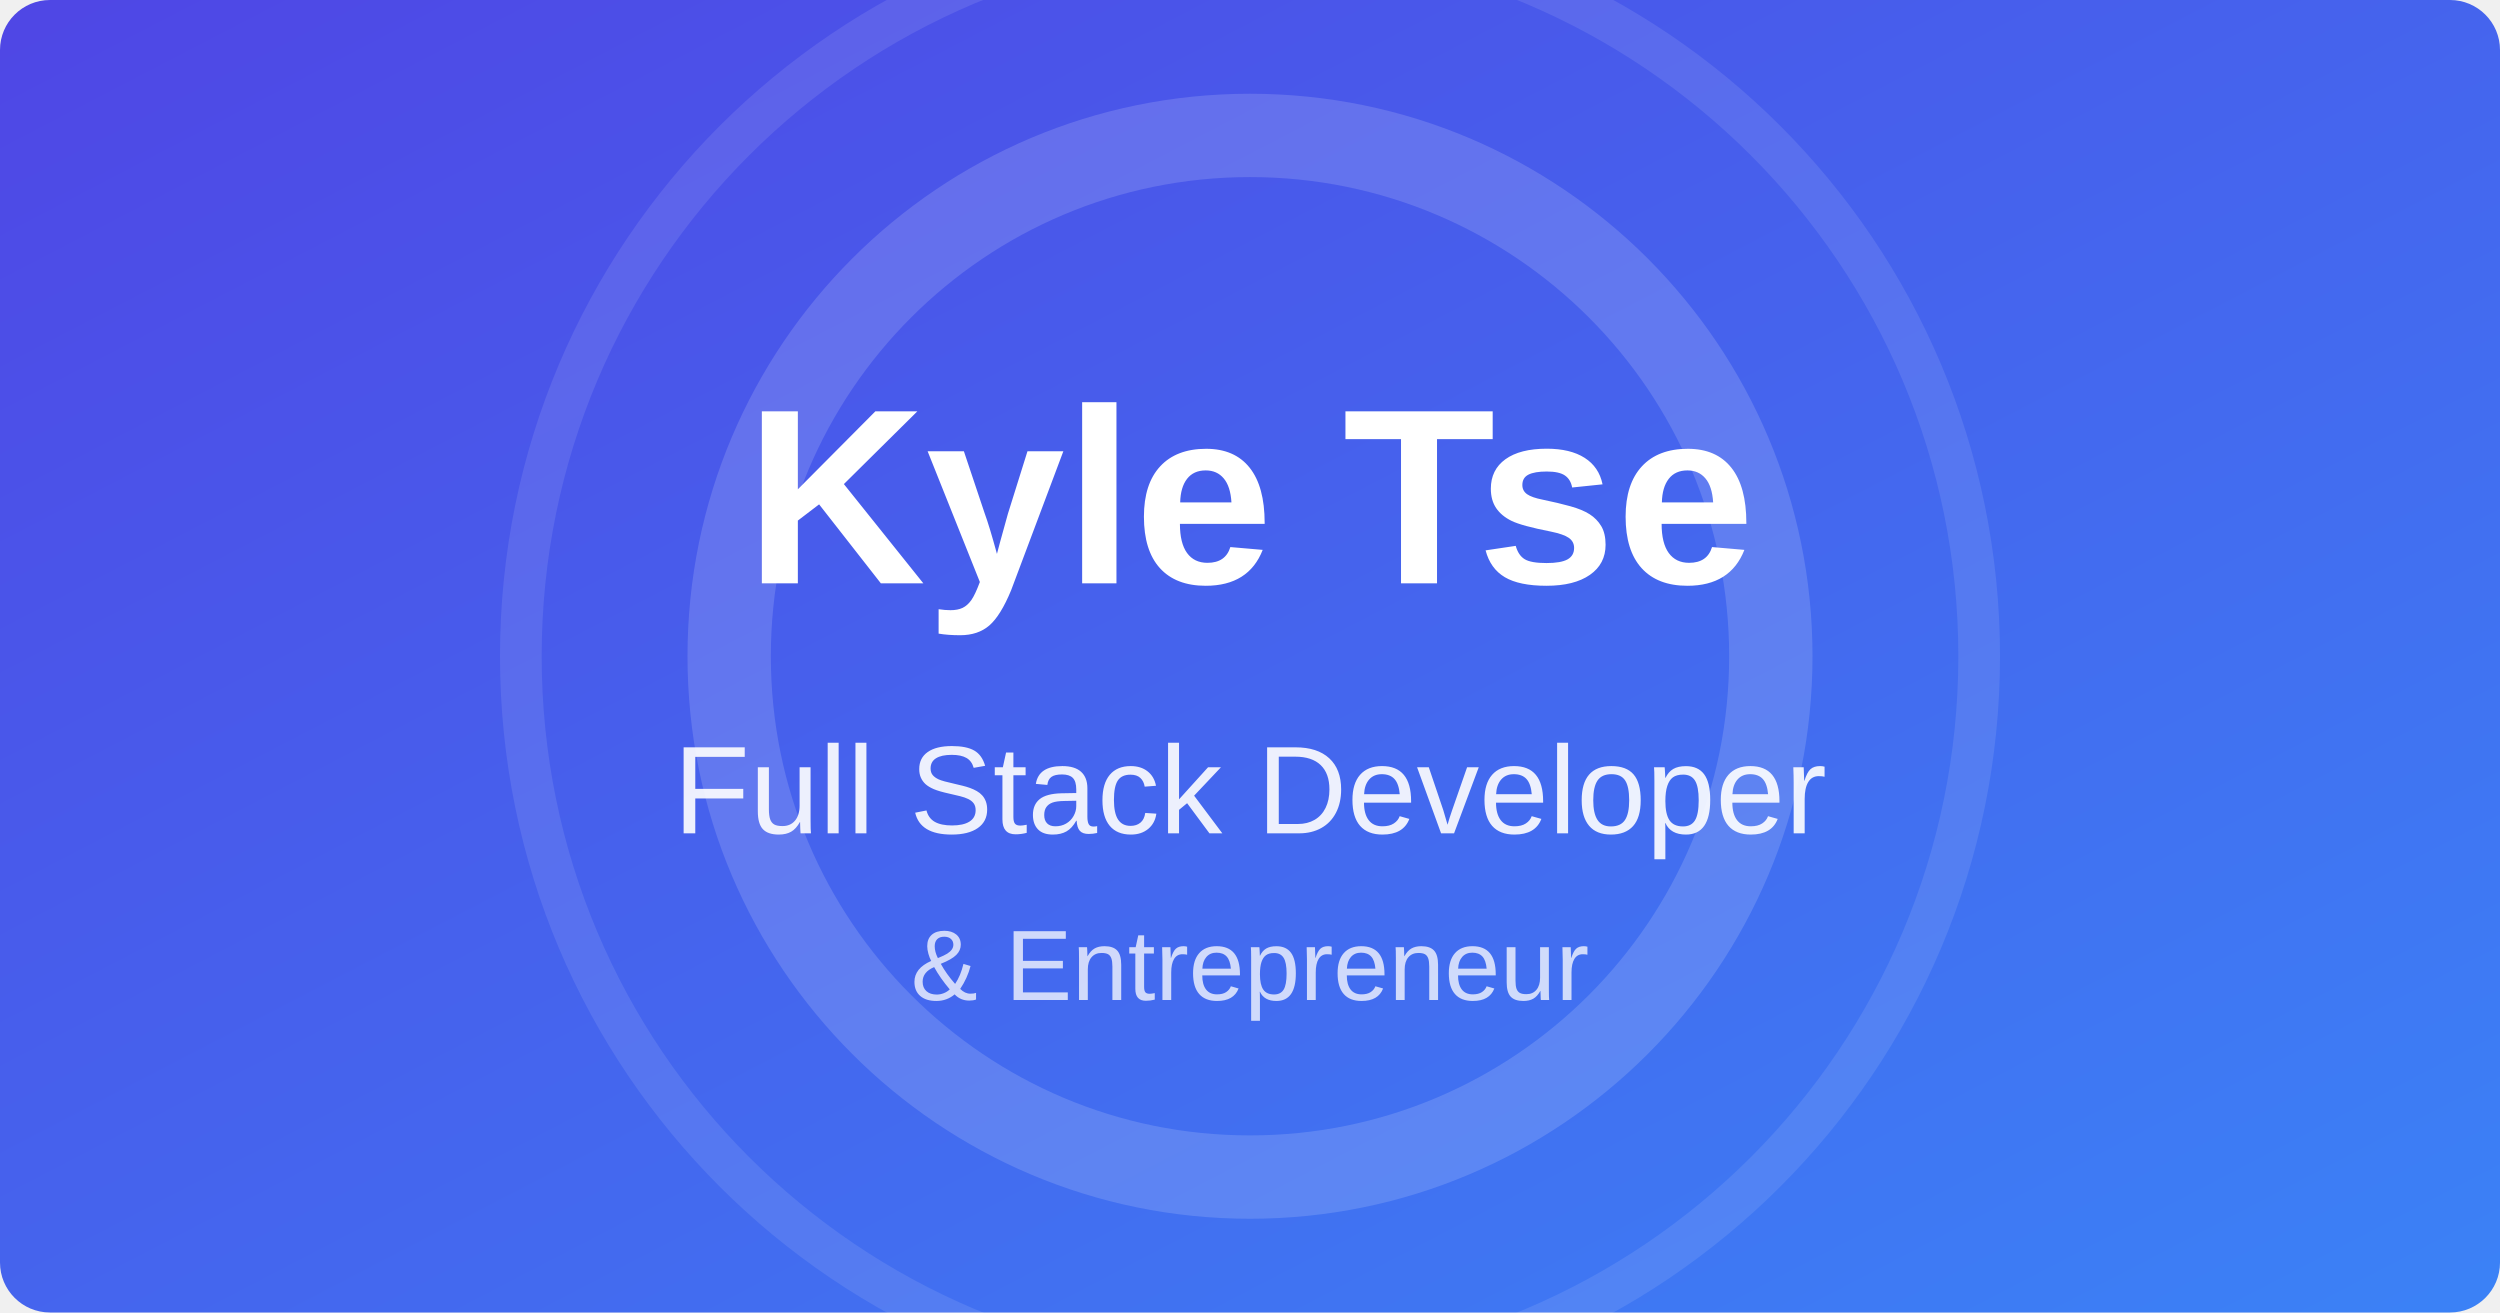
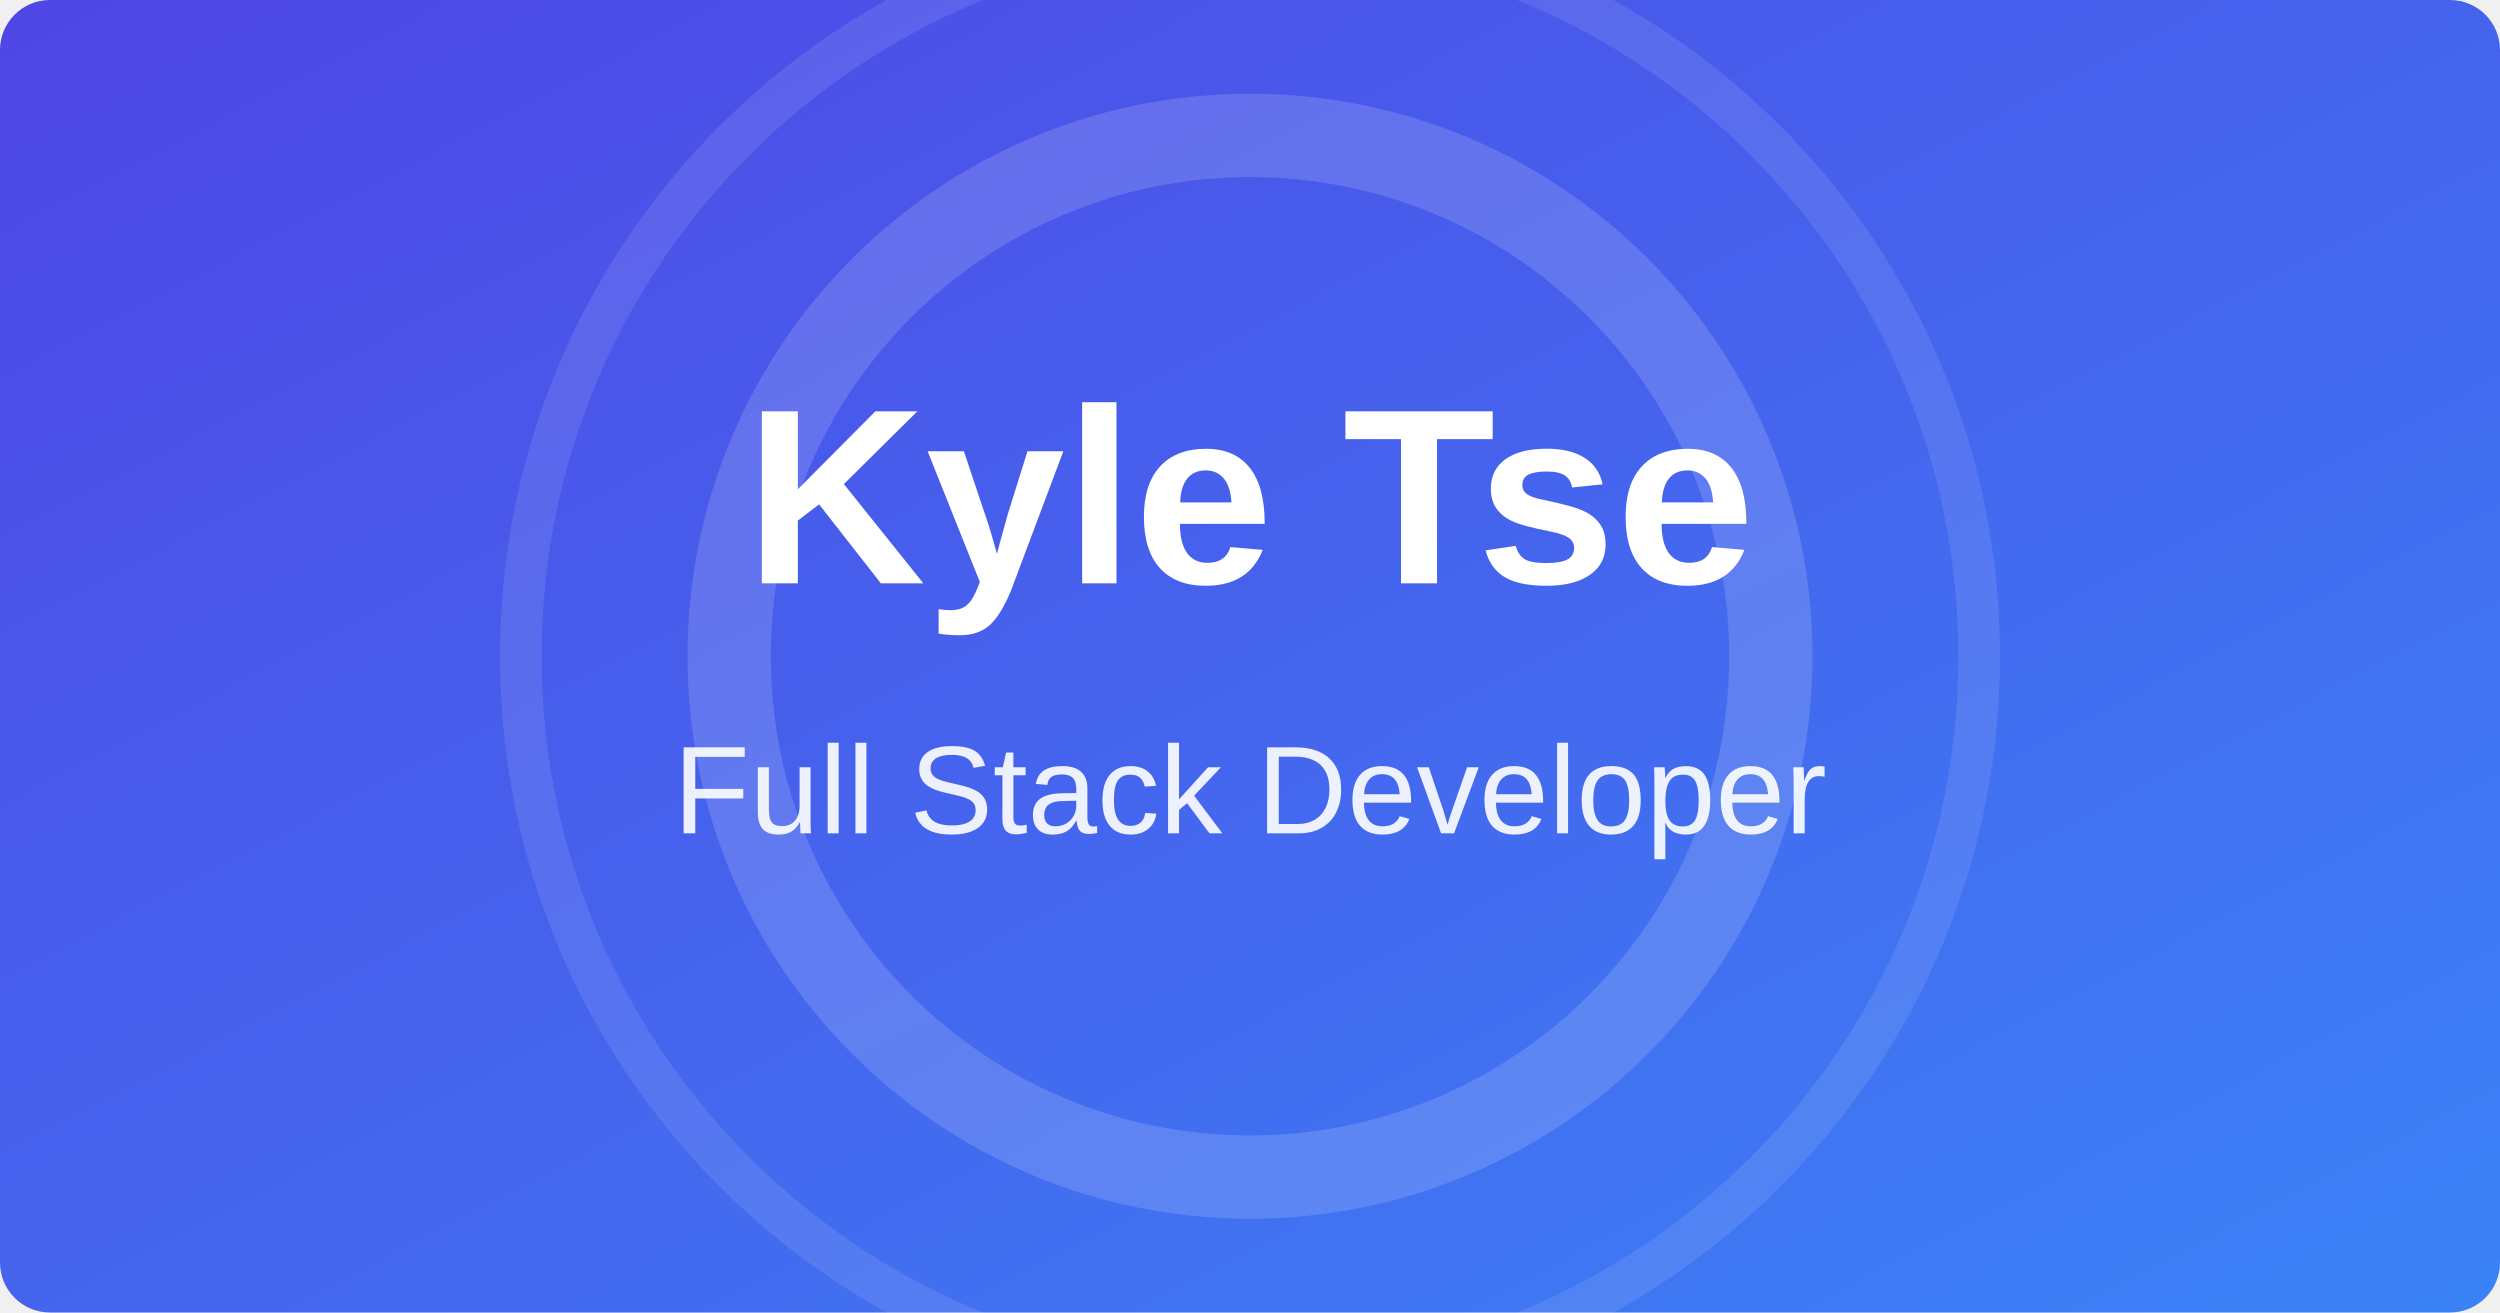
<svg xmlns="http://www.w3.org/2000/svg" width="1200" height="630" viewBox="0 0 1200 630">
  <defs>
    <linearGradient id="grad" x1="0%" y1="0%" x2="100%" y2="100%">
      <stop offset="0%" style="stop-color:#4f46e5;stop-opacity:1" />
      <stop offset="100%" style="stop-color:#3b82f6;stop-opacity:1" />
    </linearGradient>
  </defs>
  <rect width="1200" height="630" rx="24" ry="24" fill="url(#grad)" />
  <circle cx="600" cy="315" r="250" fill="none" stroke="rgba(255,255,255,0.15)" stroke-width="40" />
  <circle cx="600" cy="315" r="350" fill="none" stroke="rgba(255,255,255,0.1)" stroke-width="20" />
  <text x="600" y="280" font-size="120" font-weight="bold" text-anchor="middle" fill="white" font-family="Arial, sans-serif">Kyle Tse</text>
  <text x="600" y="400" font-size="60" text-anchor="middle" fill="rgba(255,255,255,0.9)" font-family="Arial, sans-serif">Full Stack Developer</text>
-   <text x="600" y="480" font-size="48" text-anchor="middle" fill="rgba(255,255,255,0.75)" font-family="Arial, sans-serif">&amp; Entrepreneur</text>
</svg>
